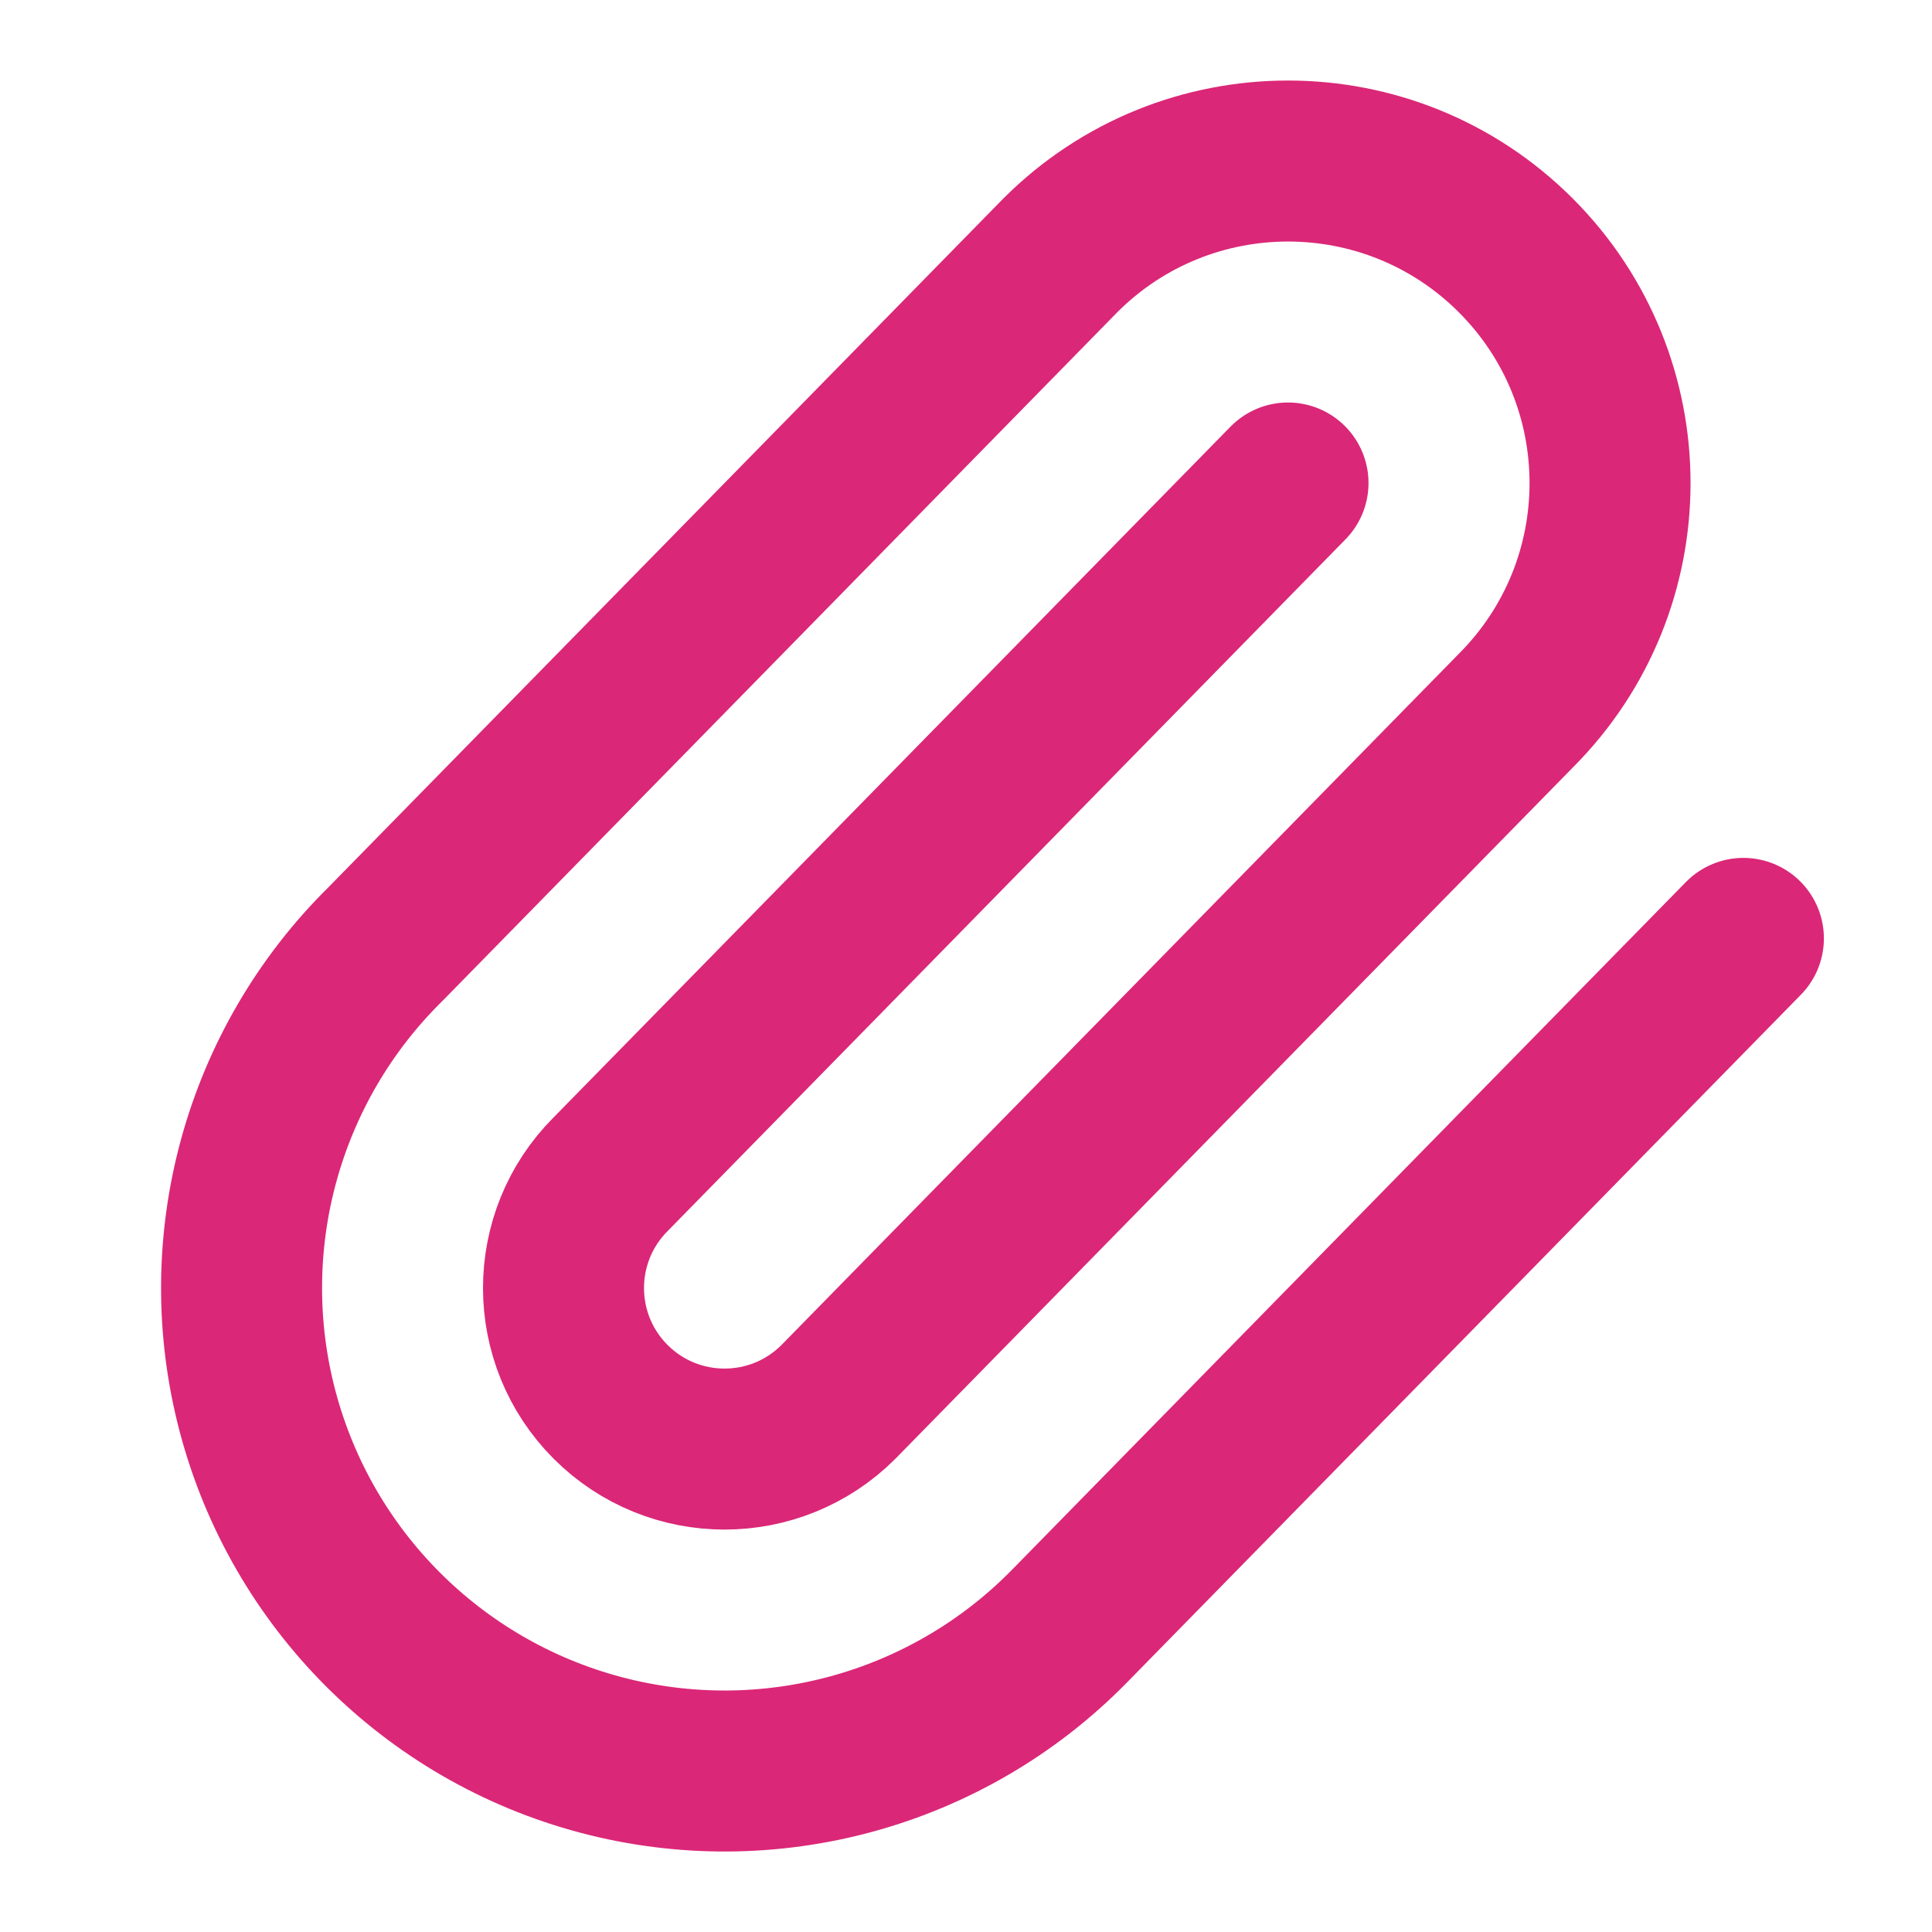
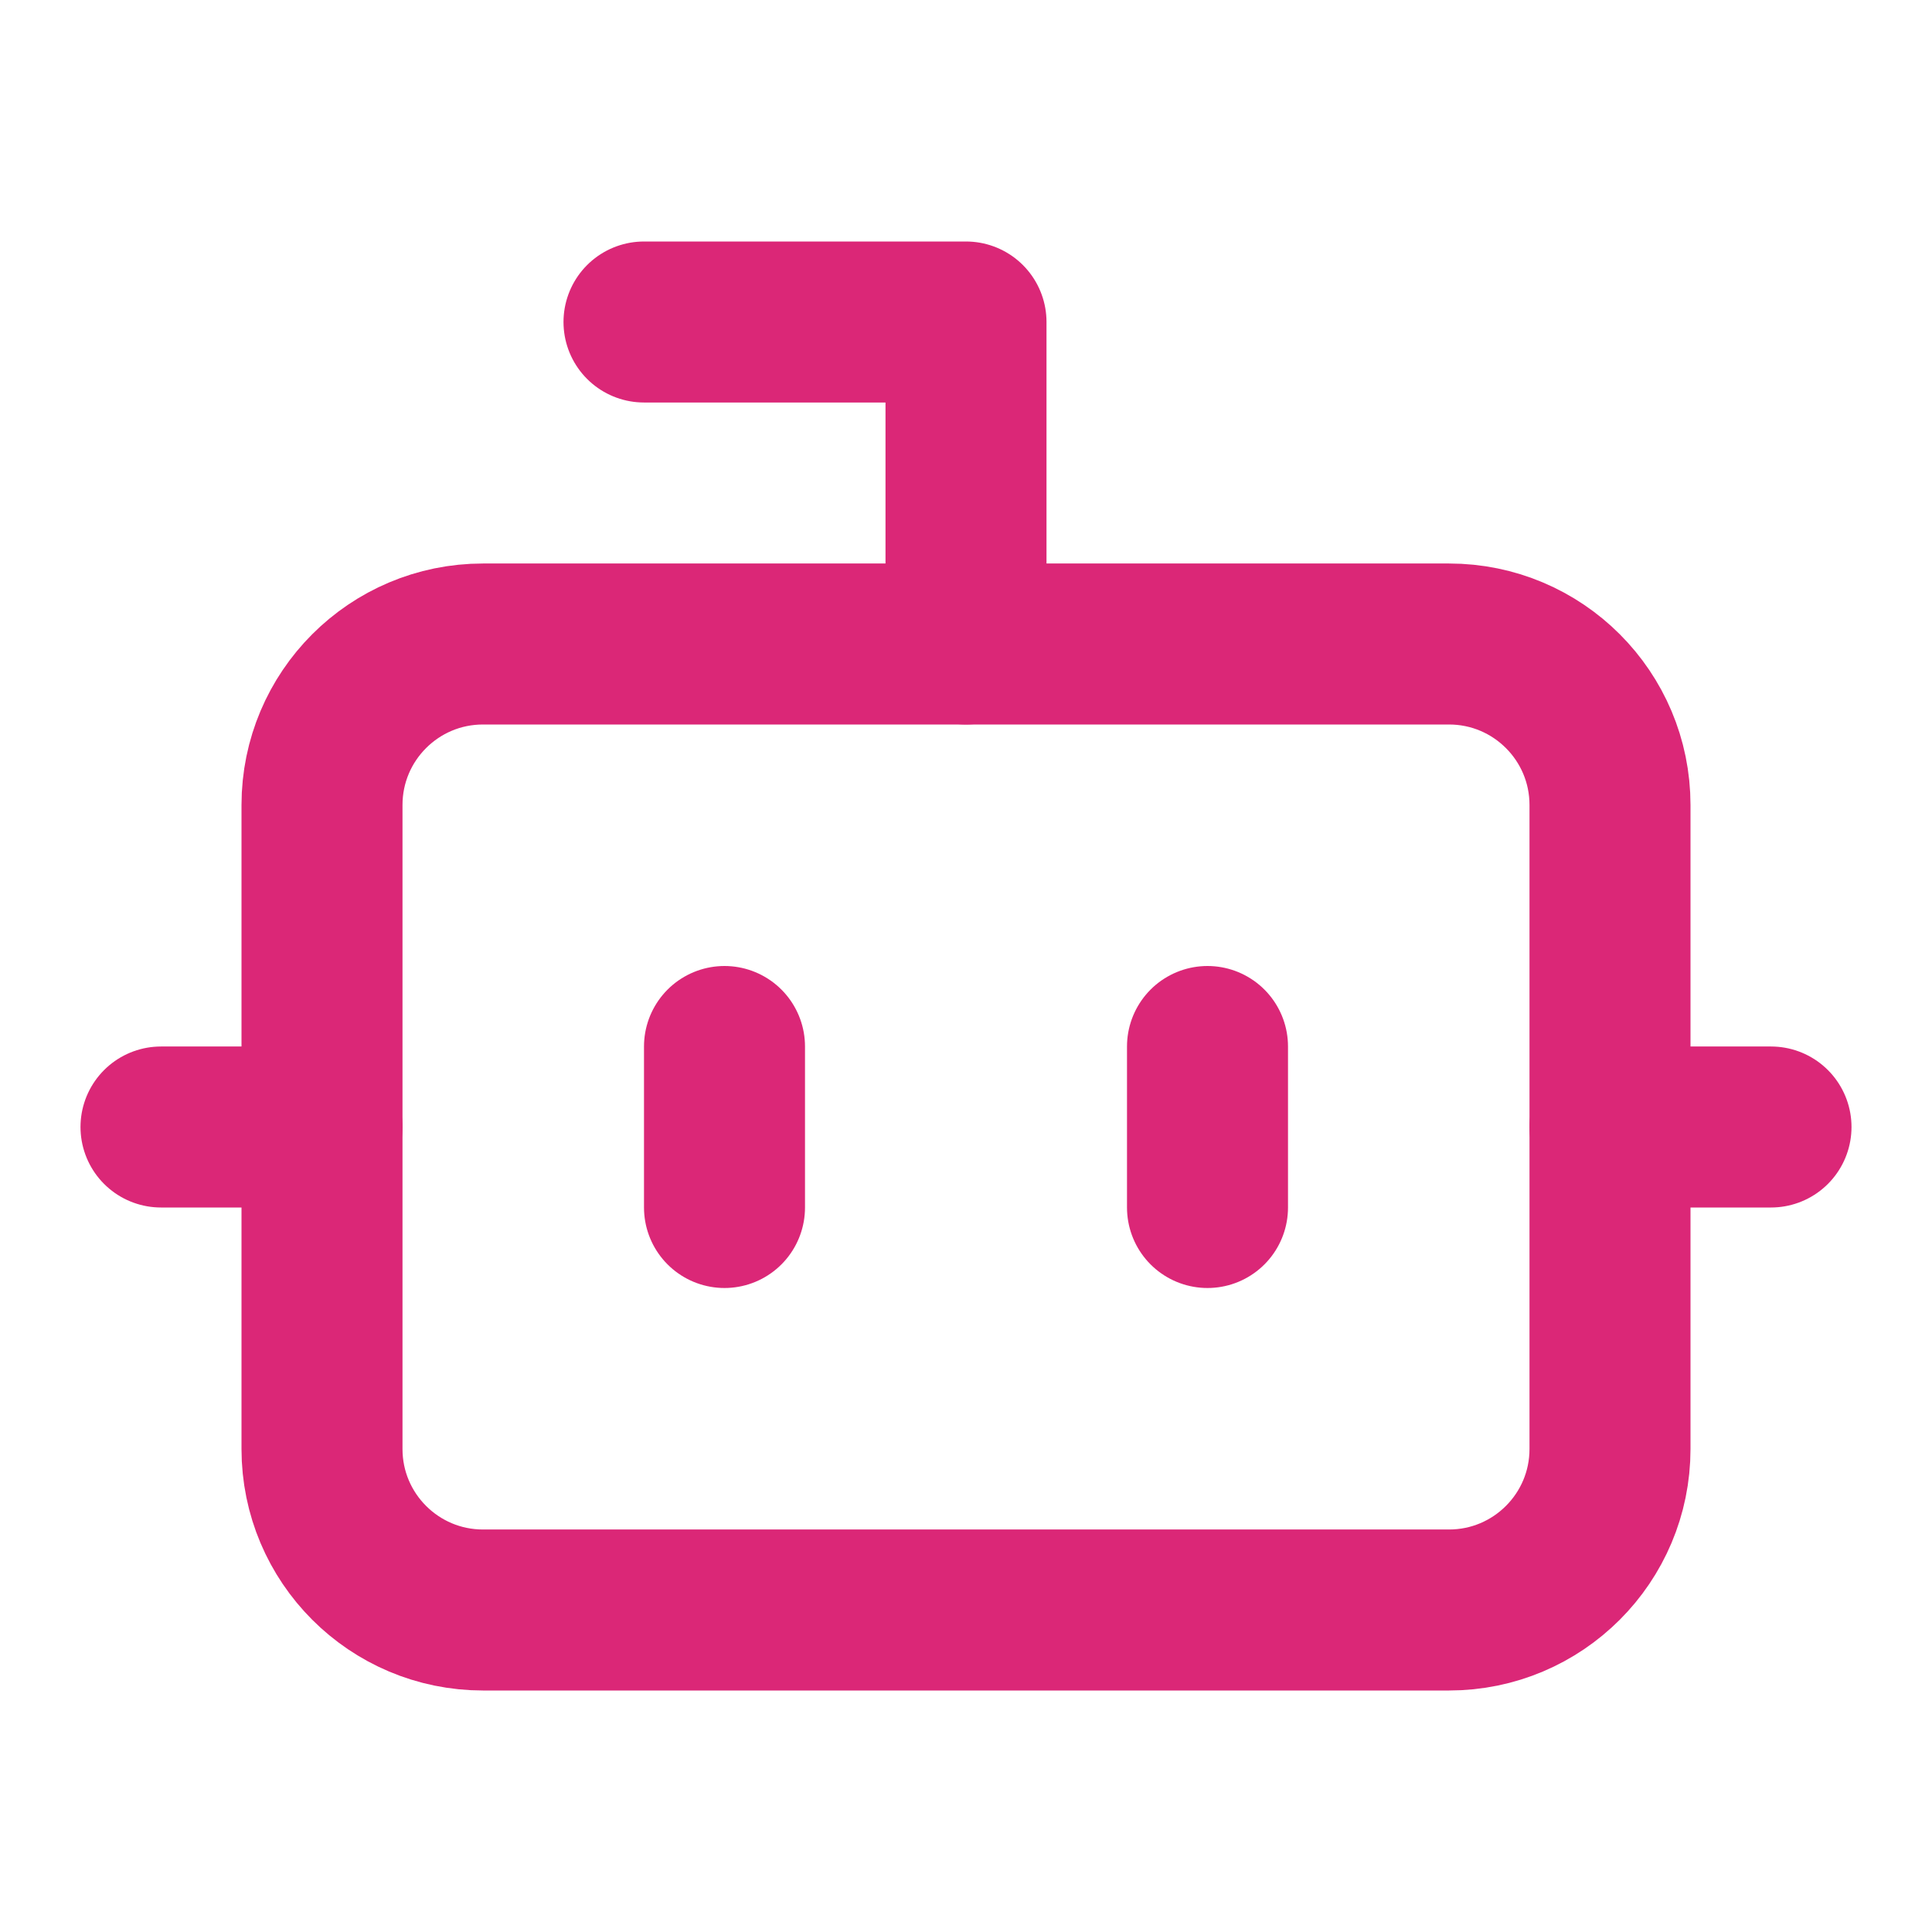
<svg xmlns="http://www.w3.org/2000/svg" viewBox="0 0 24 24" fill="none" stroke-linecap="round" stroke-linejoin="round">
  <style>
-     path { stroke: #db2777; }
+     path, rect { stroke: #db2777; }
    @media (prefers-color-scheme: dark) {
-       path { stroke: #f472b6; }
+       path, rect { stroke: #f472b6; }
    }
  </style>
-   <path stroke-width="2" d="m16 6-8.414 8.586a2 2 0 0 0 2.829 2.829l8.414-8.586a4 4 0 1 0-5.657-5.657l-8.379 8.551a6 6 0 1 0 8.485 8.485l8.379-8.551" />
+   <g stroke-width="2">
+     <path d="M12 8V4H8" />
+     <rect width="16" height="12" x="4" y="8" rx="2" />
+     <path d="M2 14h2" />
+     <path d="M20 14h2" />
+     <path d="M15 13v2" />
+     <path d="M9 13v2" />
+   </g>
</svg>
